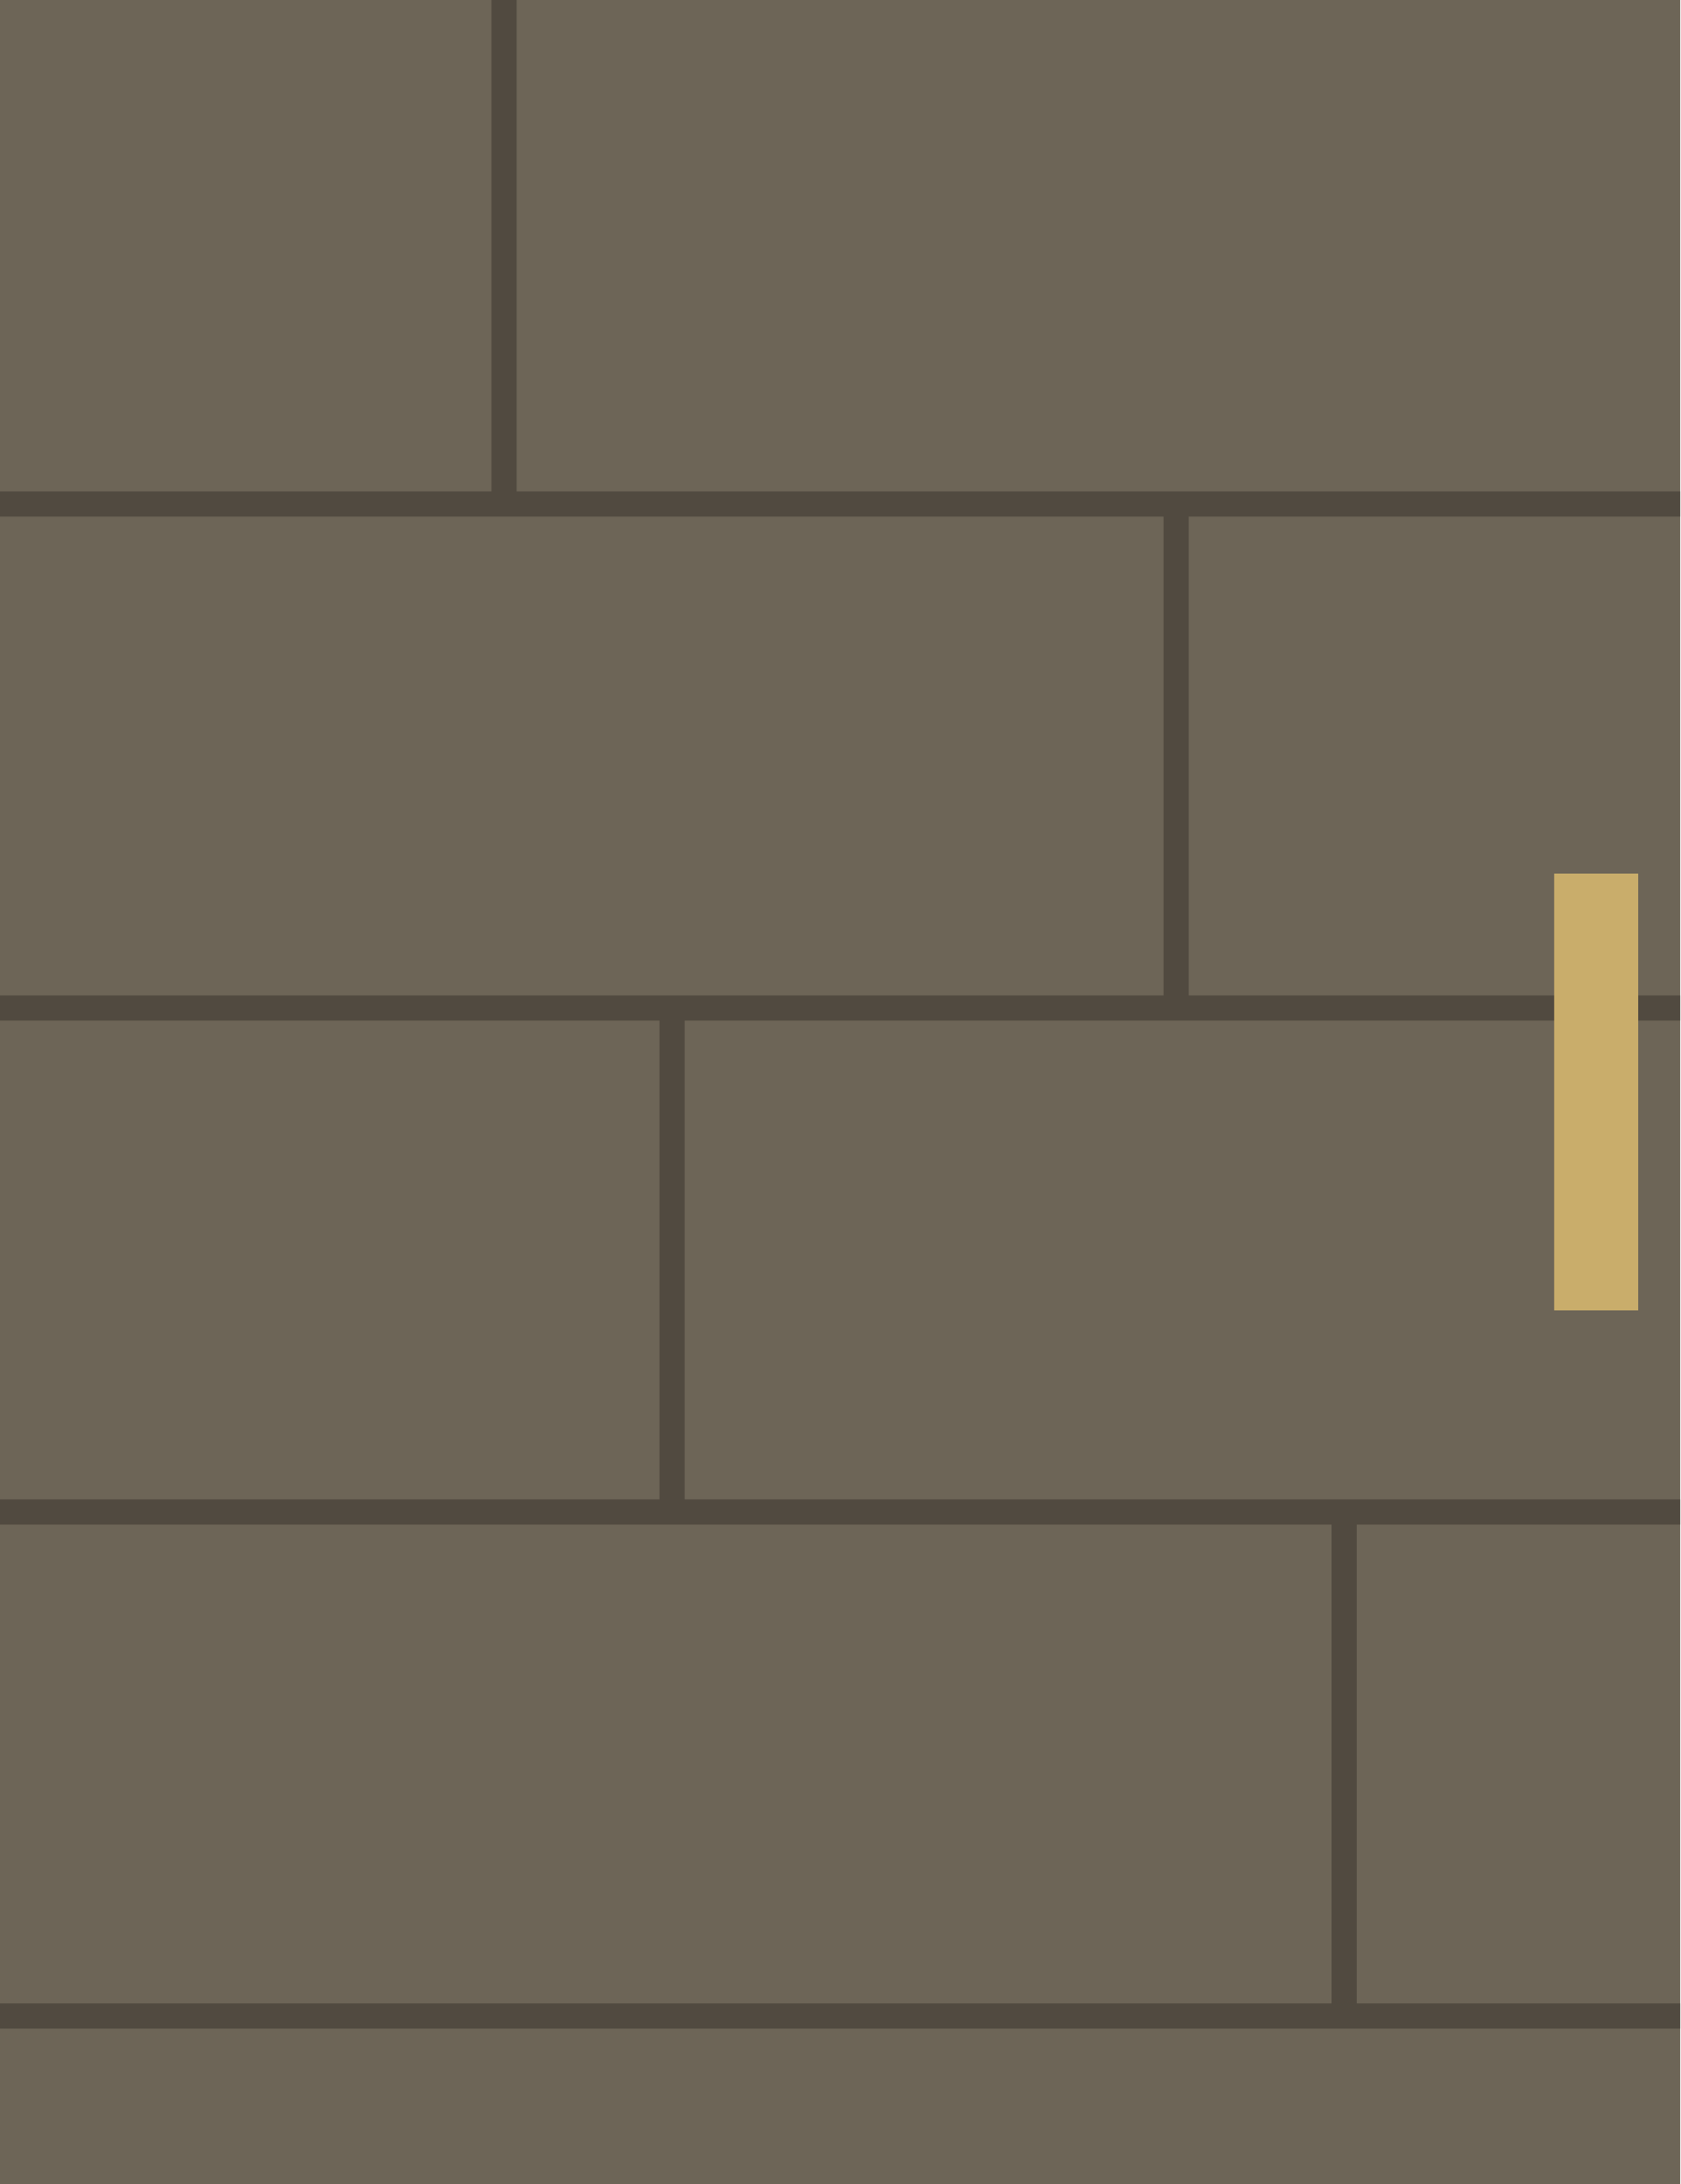
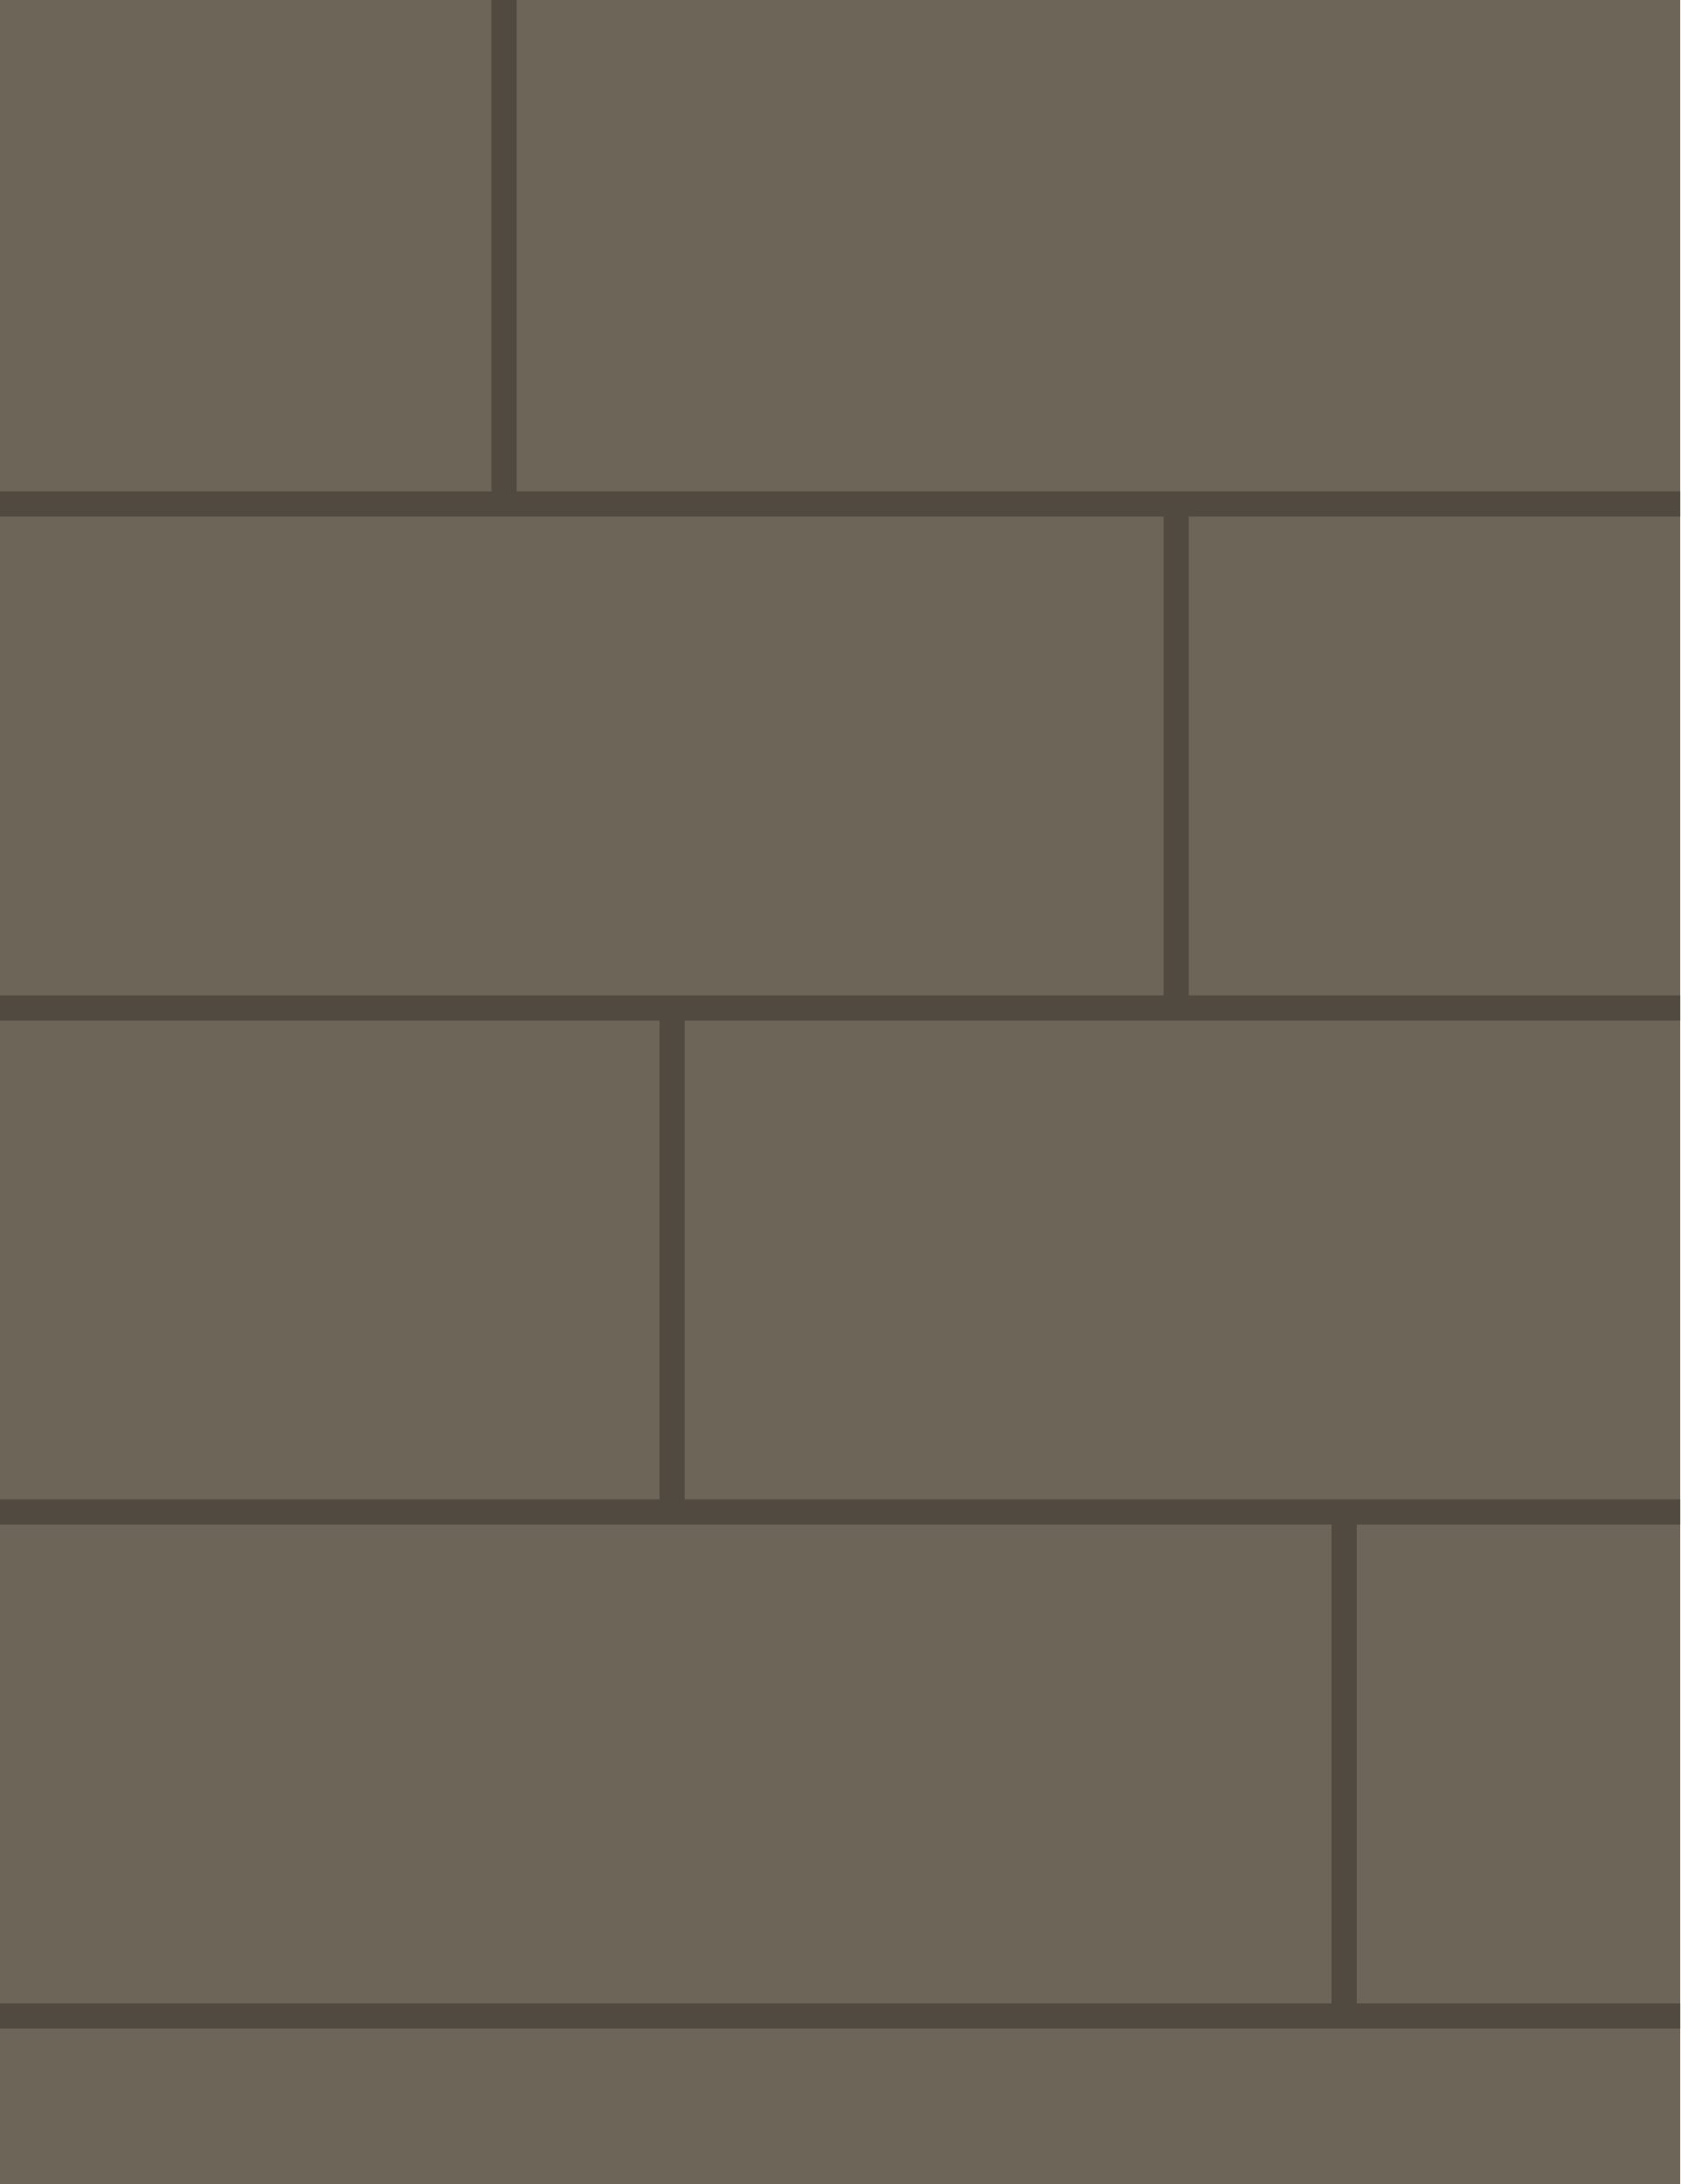
<svg xmlns="http://www.w3.org/2000/svg" viewBox="0 0 10 13">
  <rect width="10" height="13" fill="#6d6557" />
  <g stroke="#514a40" stroke-width=".15">
    <path d="M0 3h10M0 6h10M0 9h10M0 12h10" />
    <path d="M3 0v3M7 3v3M4 6v3M8 9v3" />
  </g>
-   <path d="M9.5 5.2v2.6" stroke="#c9ad6b" stroke-width=".5" />
</svg>
